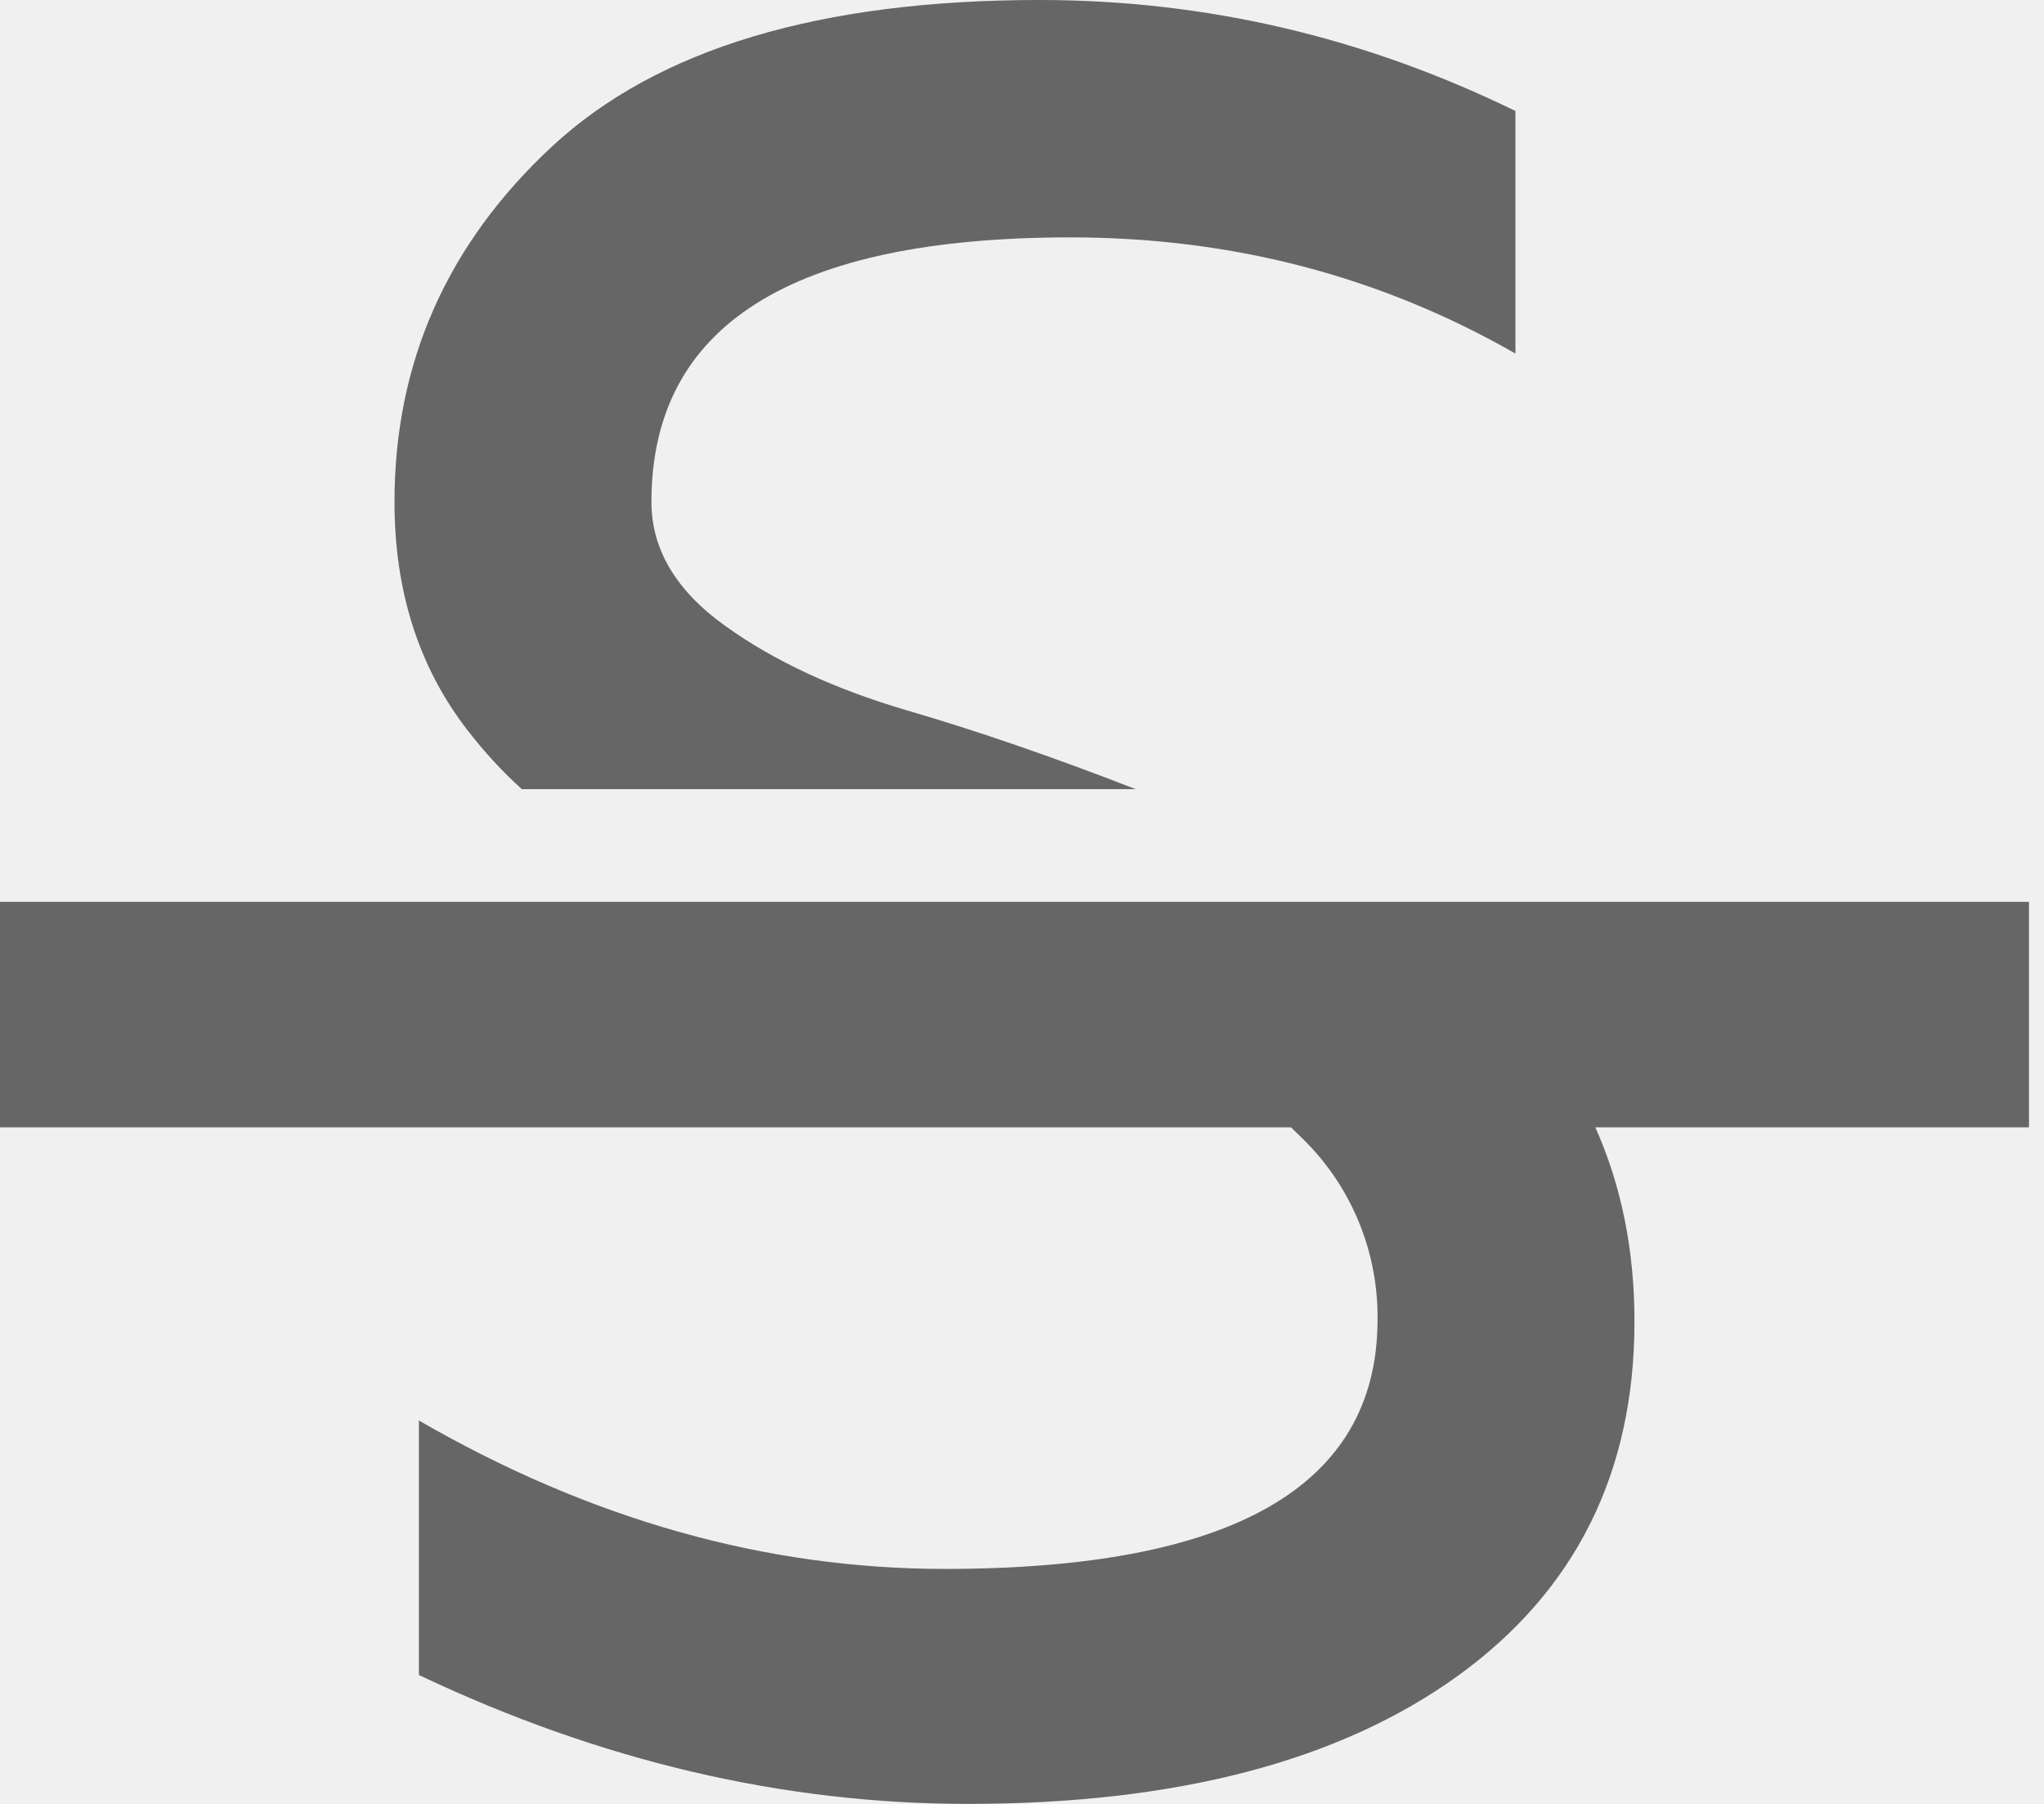
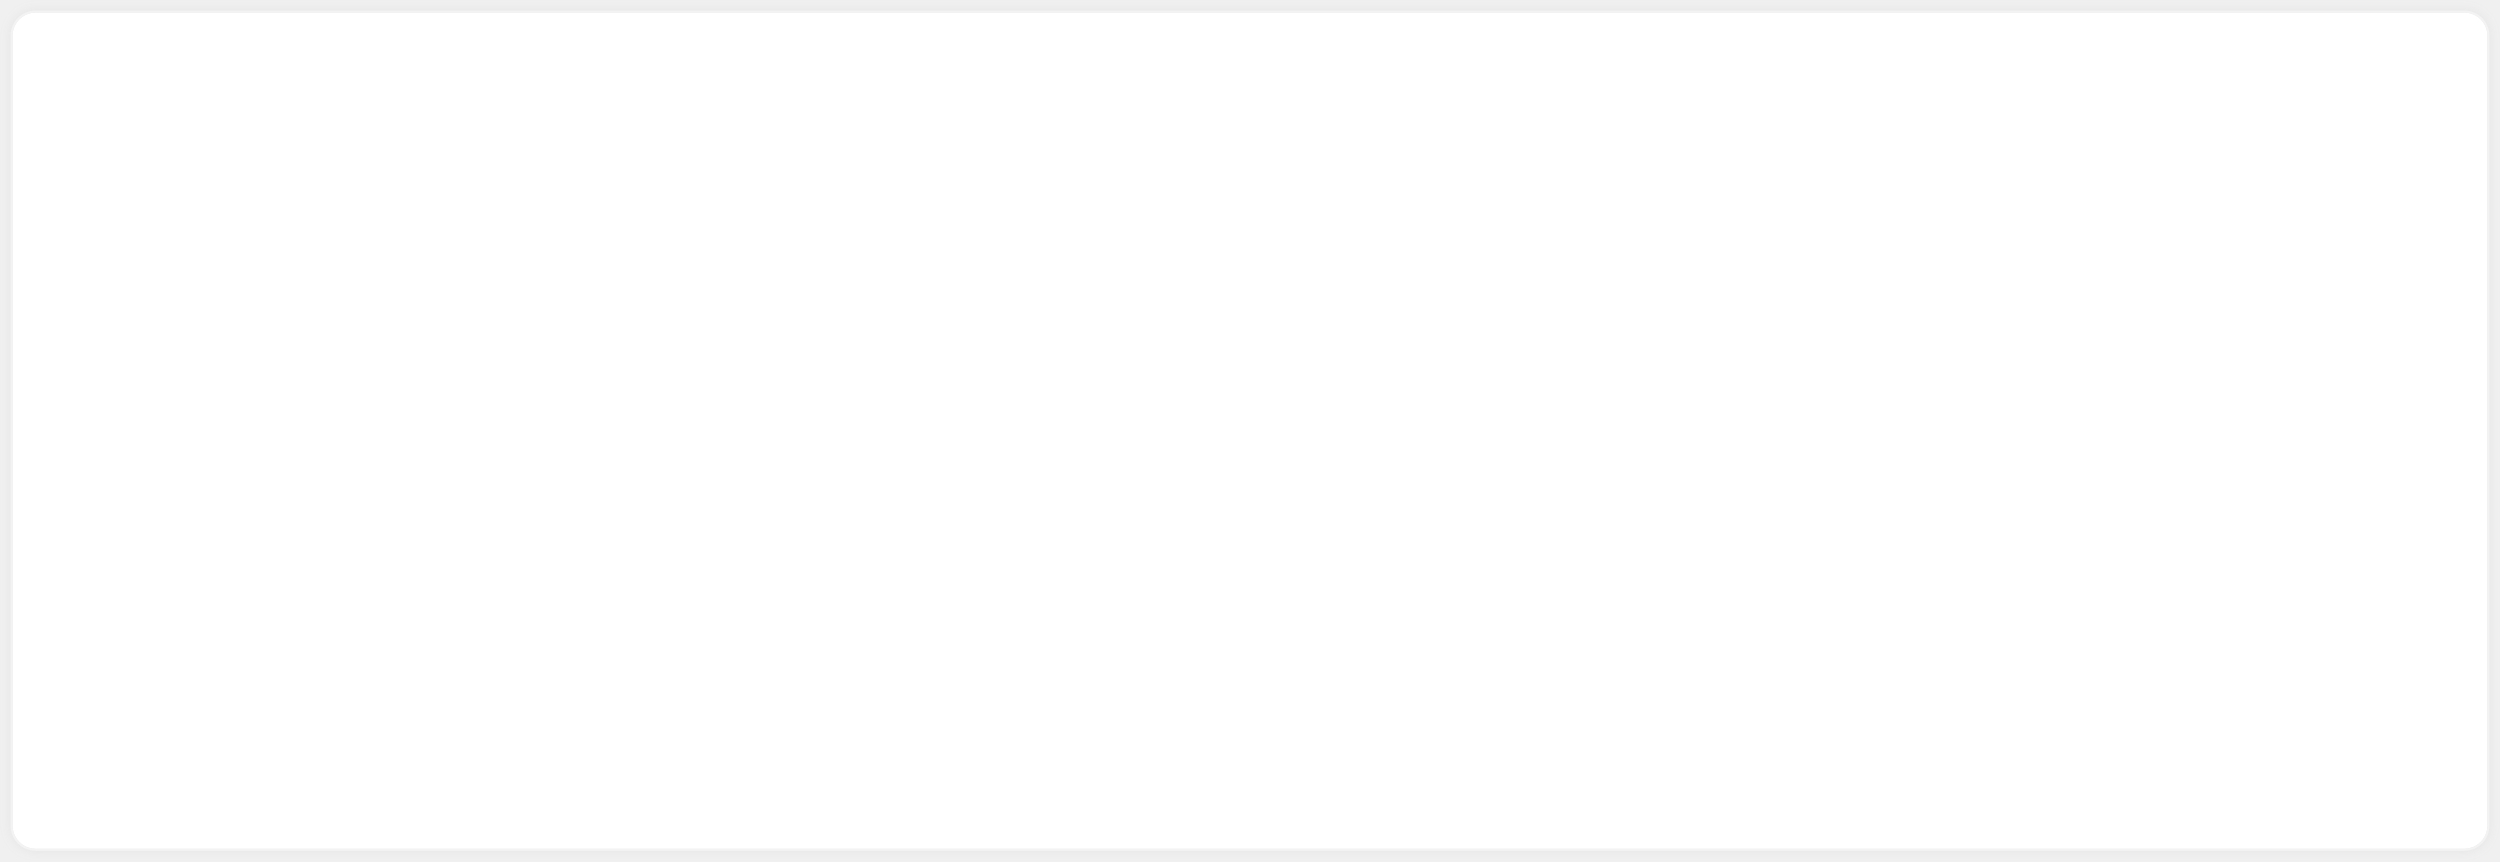
- <svg xmlns="http://www.w3.org/2000/svg" version="1.1" width="17px" height="15px">
-   <g transform="matrix(1 0 0 1 -299 -1772 )">
-     <path d="M 13.269 9.375  C 13.485 9.859  13.594 10.397  13.594 10.988  C 13.594 12.246  13.103 13.23  12.121 13.938  C 11.137 14.646  9.781 15  8.049 15  C 6.512 15  4.99 14.643  3.484 13.928  L 3.484 11.812  C 4.909 12.635  6.367 13.046  7.858 13.046  C 10.25 13.046  11.449 12.36  11.457 10.987  C 11.467 10.424  11.248 9.881  10.85 9.484  L 10.737 9.374  L 0 9.374  L 0 7.499  L 16.875 7.499  L 16.875 9.374  L 13.269 9.374  Z M 7.543 5.907  C 8.124 6.076  8.759 6.295  9.446 6.562  L 4.34 6.562  C 4.175 6.413  4.025 6.249  3.889 6.073  C 3.484 5.55  3.281 4.918  3.281 4.174  C 3.281 3.015  3.718 2.03  4.591 1.218  C 5.466 0.406  6.817 0  8.646 0  C 10.025 0  11.345 0.308  12.604 0.923  L 12.604 2.94  C 11.479 2.296  10.246 1.974  8.904 1.974  C 6.579 1.974  5.418 2.708  5.418 4.174  C 5.418 4.567  5.622 4.911  6.031 5.204  C 6.44 5.498  6.944 5.731  7.543 5.907  Z " fill-rule="nonzero" fill="#666666" stroke="none" transform="matrix(1 0 0 1 299 1772 )" />
+ <svg xmlns="http://www.w3.org/2000/svg" xmlns:xlink="http://www.w3.org/1999/xlink" version="1.1" width="1190px" height="410px">
+   <defs>
+     <filter x="15px" y="765px" width="1190px" height="410px" filterUnits="userSpaceOnUse" id="filter121">
+       <feOffset dx="0" dy="0" in="SourceAlpha" result="shadowOffsetInner" />
+       <feGaussianBlur stdDeviation="2.5" in="shadowOffsetInner" result="shadowGaussian" />
+       <feComposite in2="shadowGaussian" operator="atop" in="SourceAlpha" result="shadowComposite" />
+       <feColorMatrix type="matrix" values="0 0 0 0 0.894  0 0 0 0 0.894  0 0 0 0 0.894  0 0 0 1 0  " in="shadowComposite" />
+     </filter>
+     <g id="widget122">
+       <path d="M 21 782  A 11 11 0 0 1 32 771 L 1188 771  A 11 11 0 0 1 1199 782 L 1199 1158  A 11 11 0 0 1 1188 1169 L 32 1169  A 11 11 0 0 1 21 1158 L 21 782  Z " fill-rule="nonzero" fill="#ffffff" stroke="none" />
+       <path d="M 20.5 782  A 11.5 11.5 0 0 1 32 770.5 L 1188 770.5  A 11.5 11.5 0 0 1 1199.5 782 L 1199.5 1158  A 11.5 11.5 0 0 1 1188 1169.5 L 32 1169.5  A 11.5 11.5 0 0 1 20.5 1158 L 20.5 782  Z " stroke-width="1" stroke="#f2f2f2" fill="none" stroke-opacity="0.988" />
+     </g>
+   </defs>
+   <g transform="matrix(1 0 0 1 -15 -765 )">
+     <use xlink:href="#widget122" filter="url(#filter121)" />
+     <use xlink:href="#widget122" />
  </g>
</svg>
